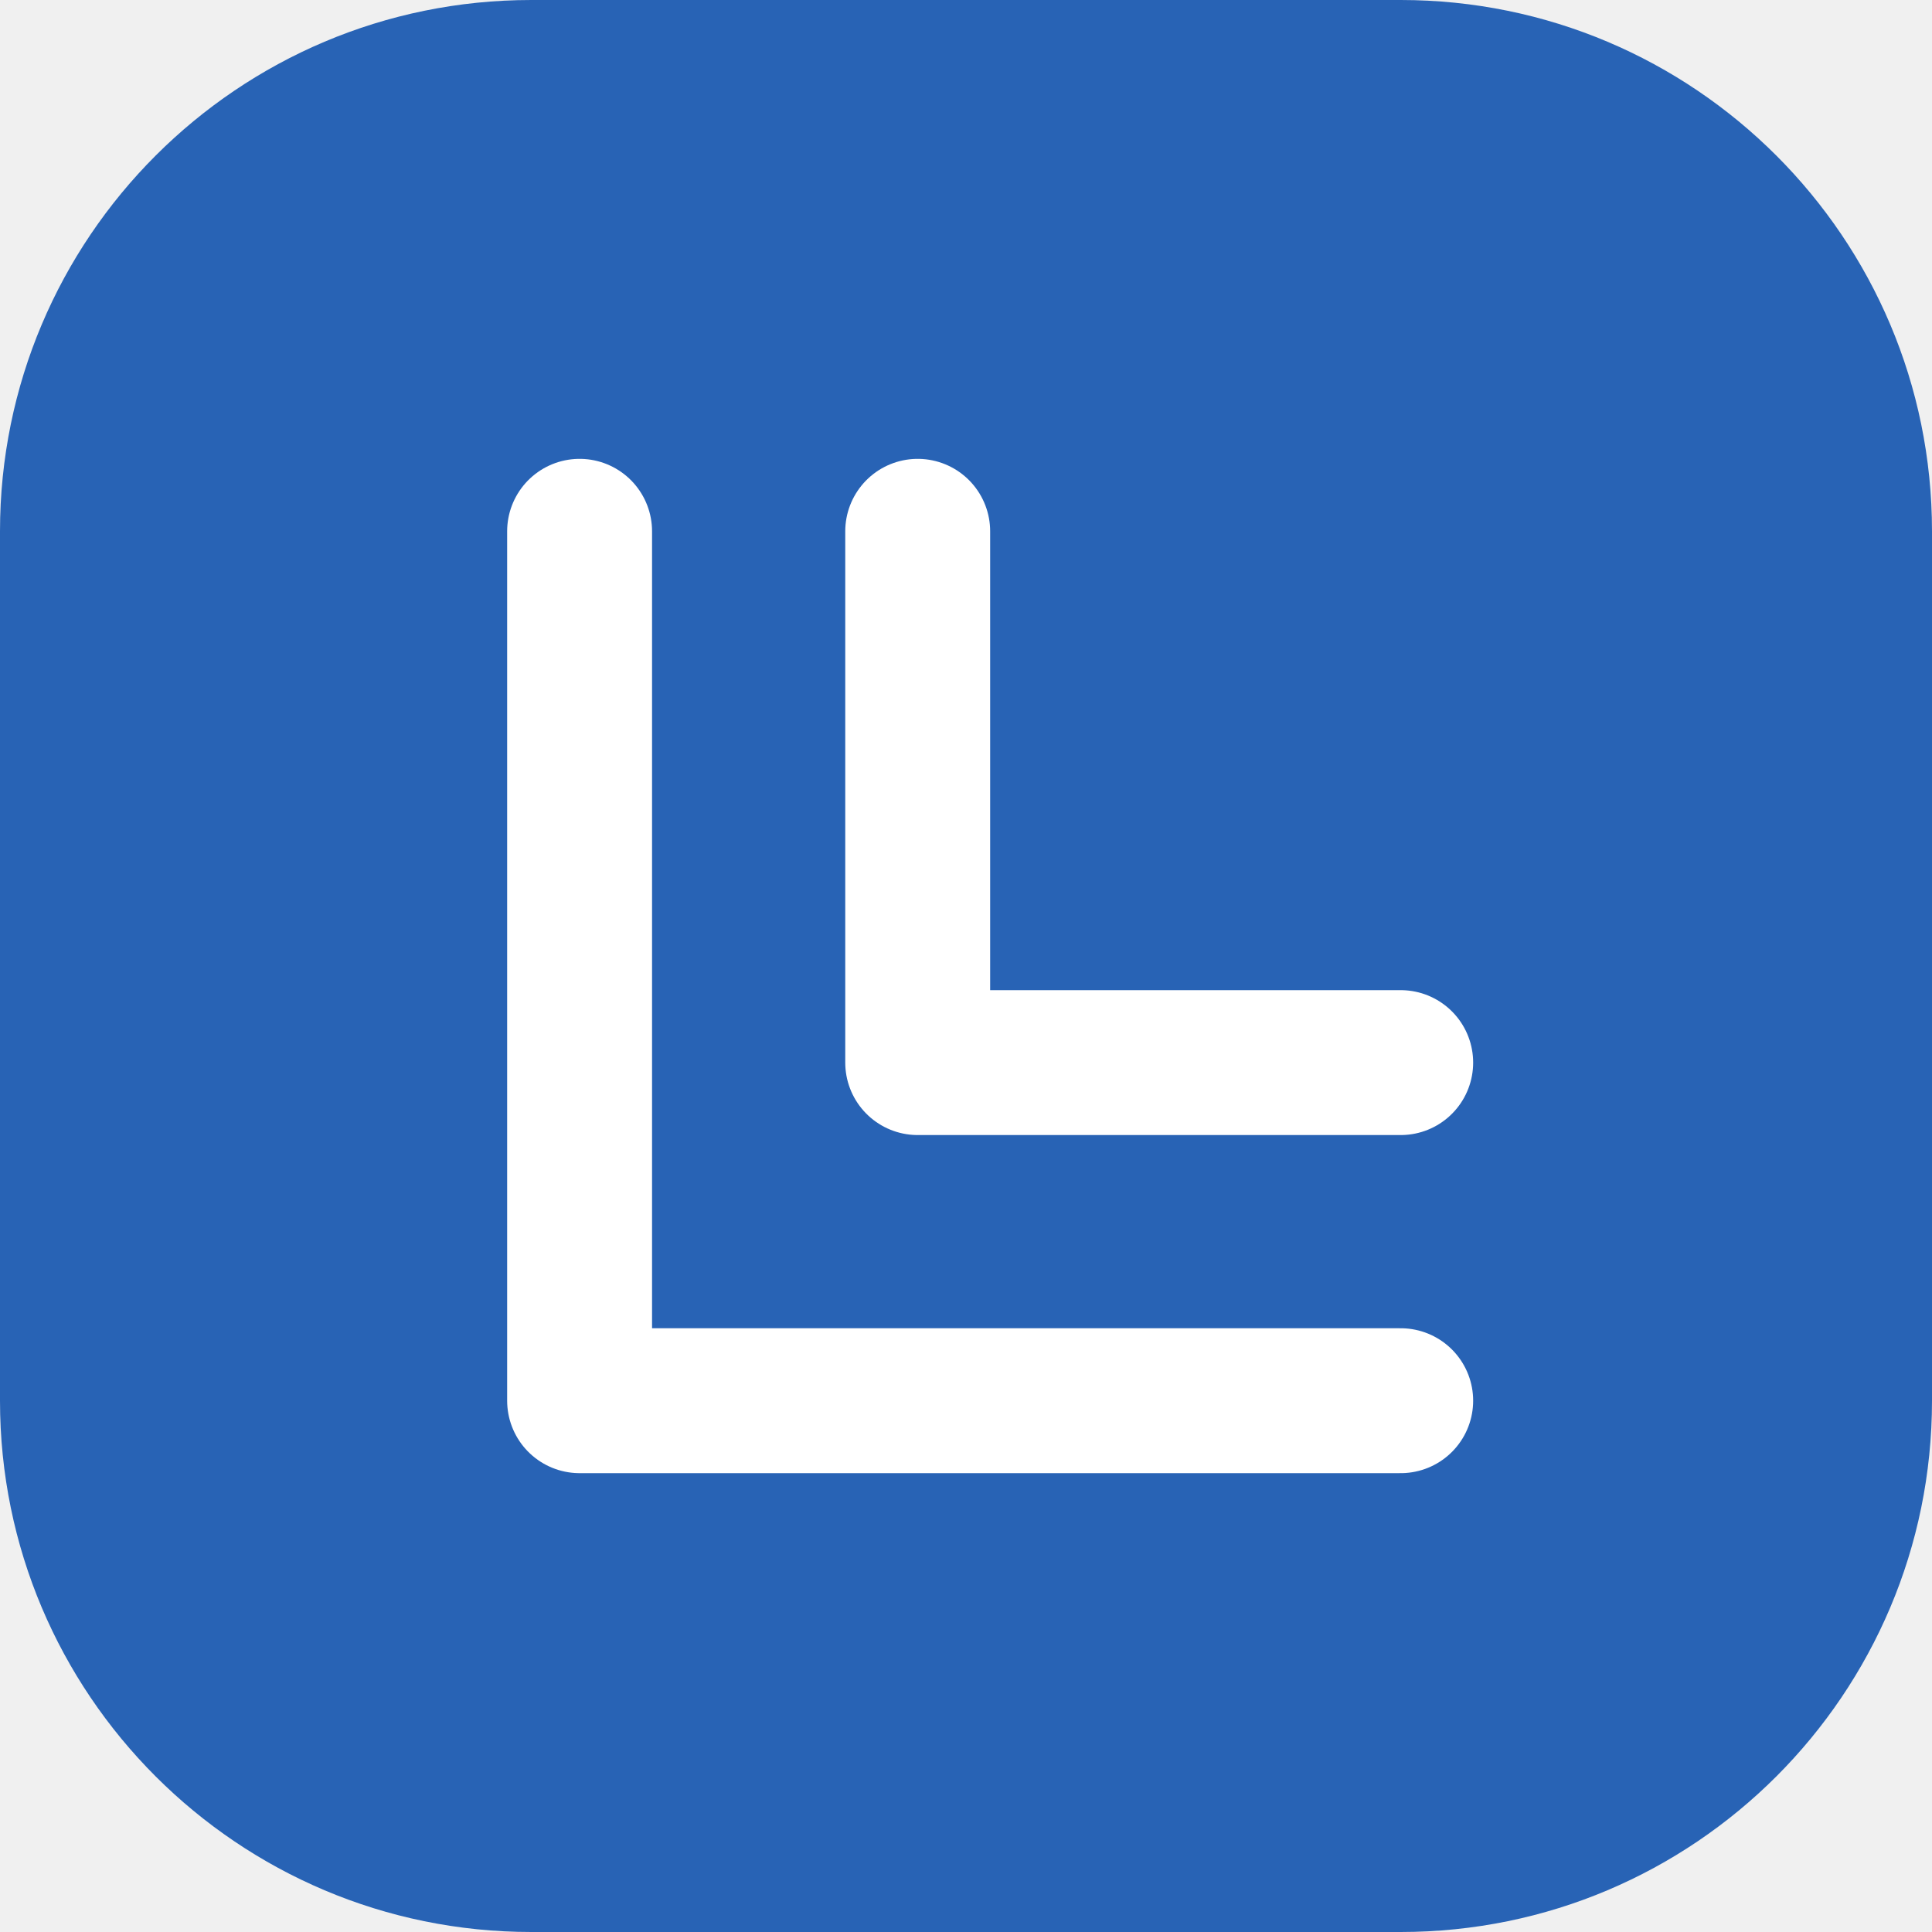
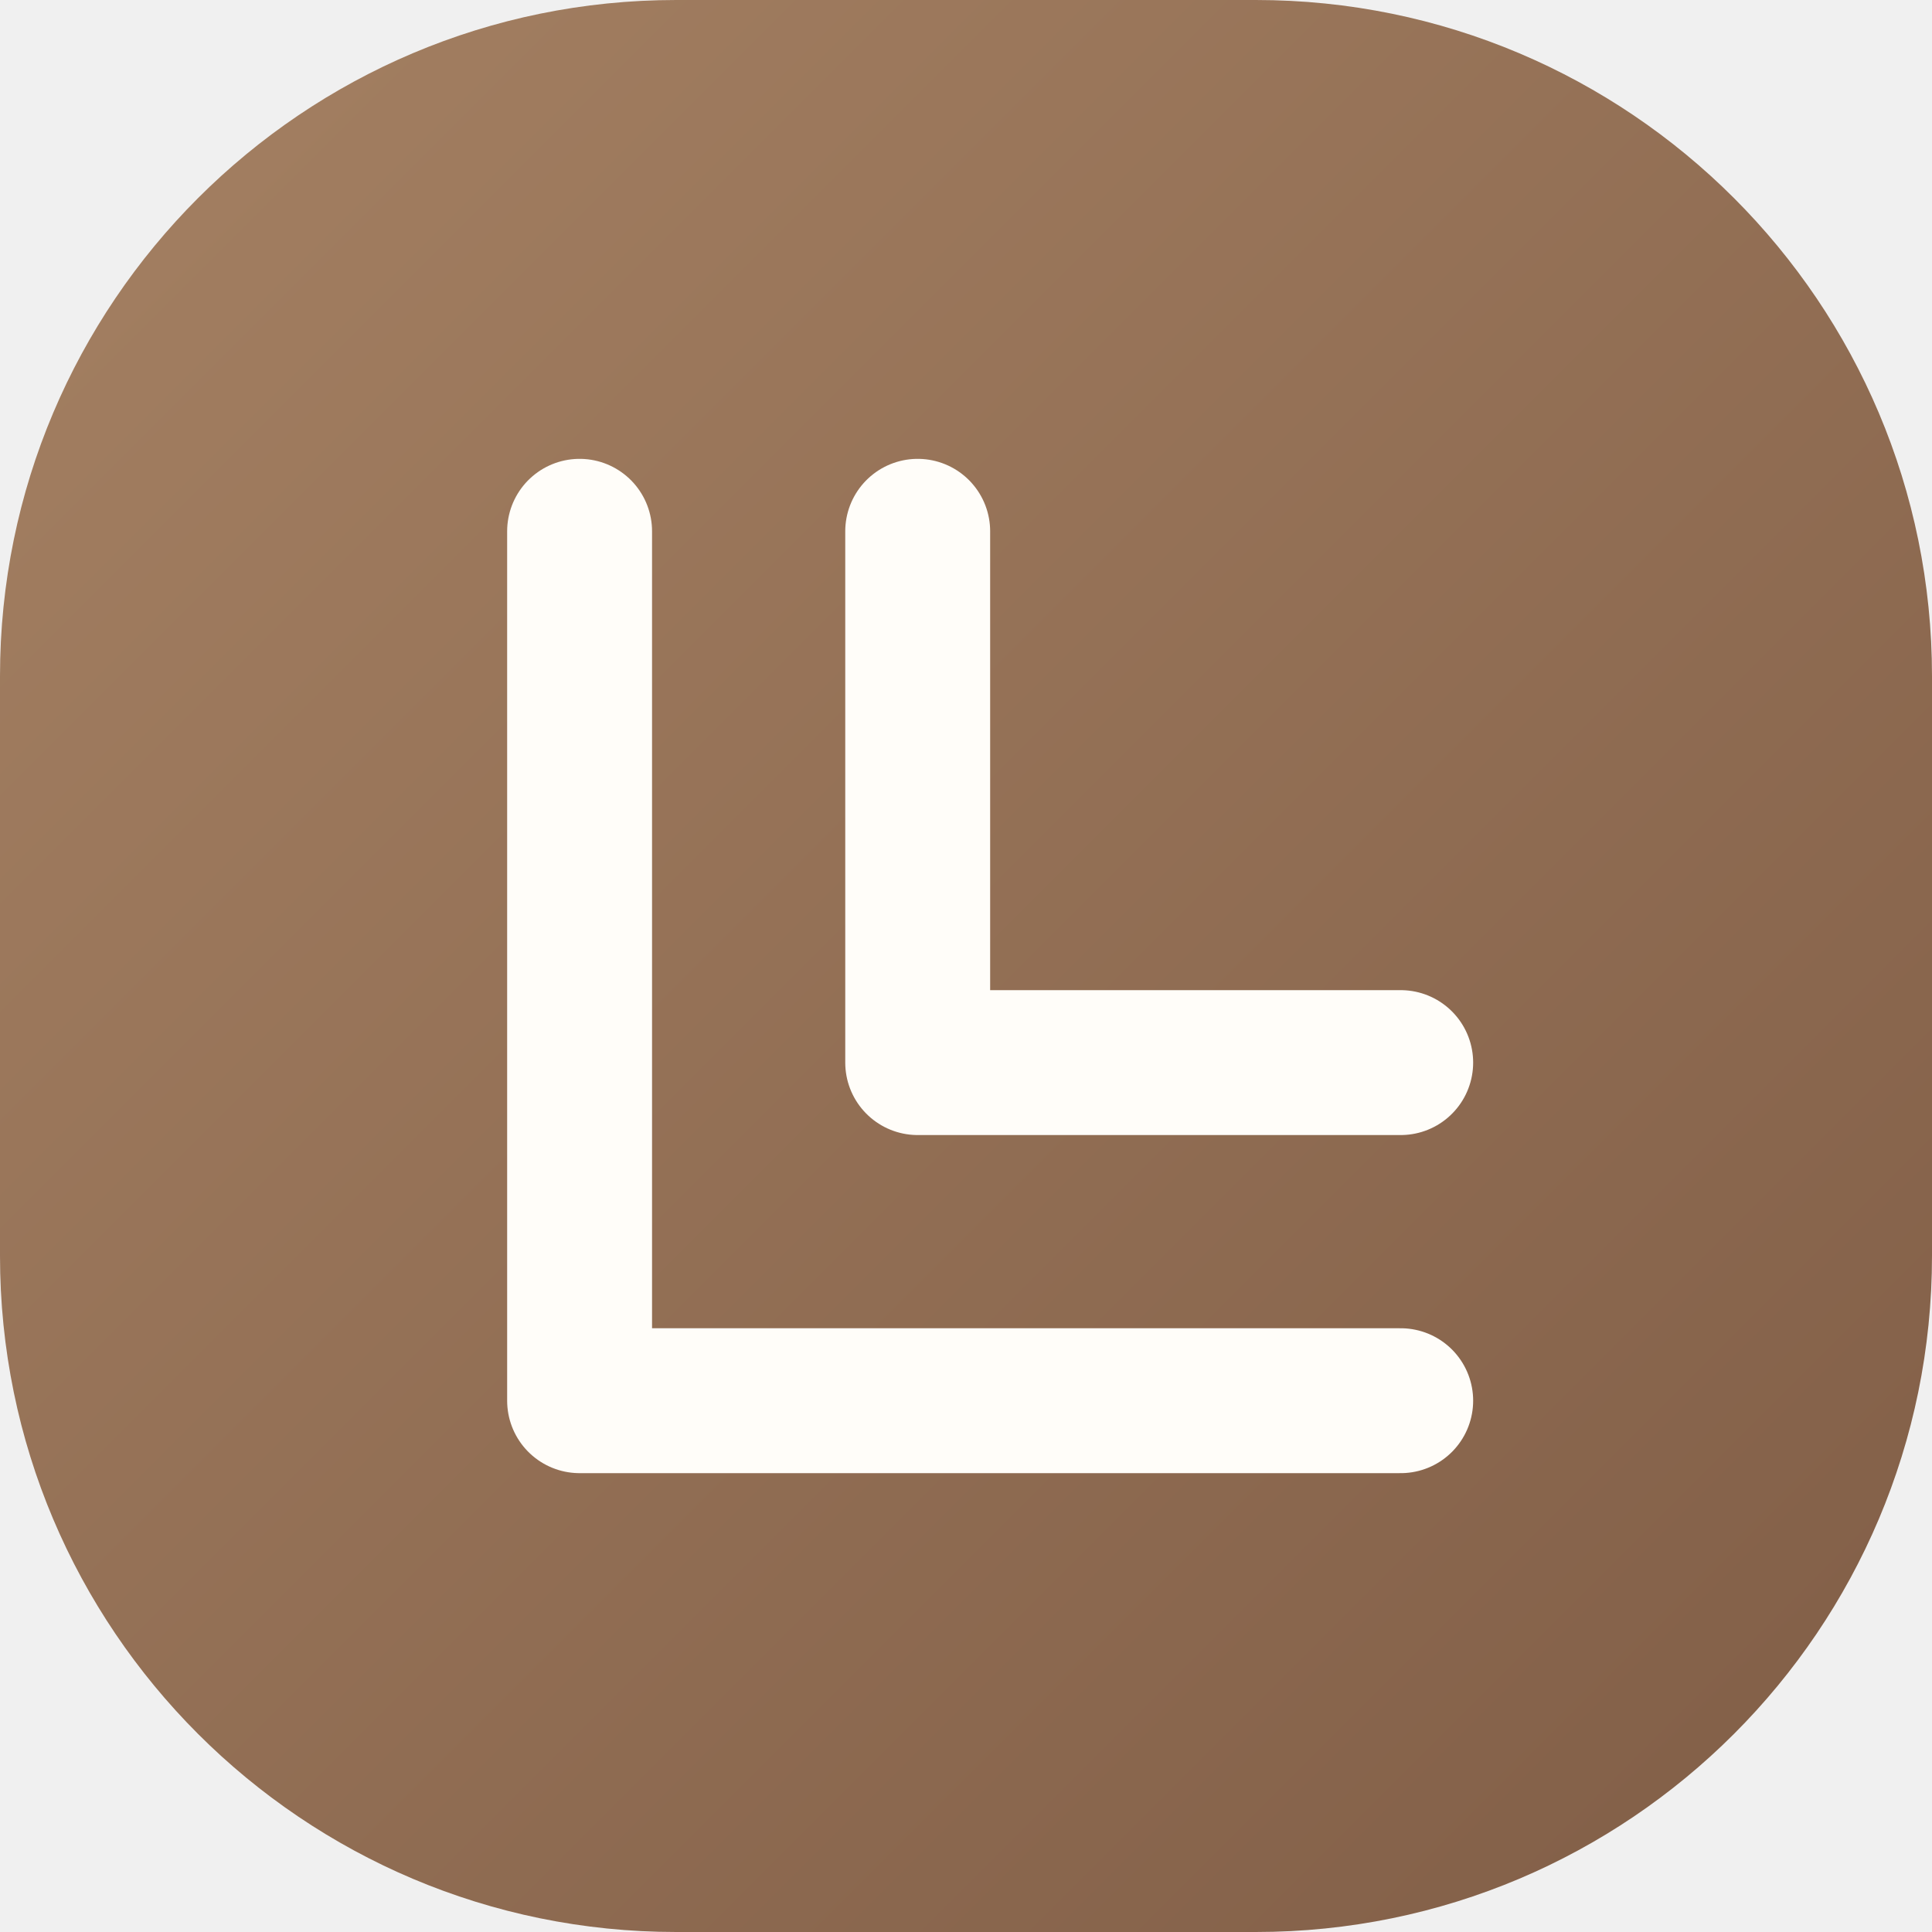
<svg xmlns="http://www.w3.org/2000/svg" viewBox="0 0 40 40">
-   <rect width="40" height="40" rx="11" fill="#2863b5" />
-   <path d="M12 11v18h17M19 11v11h10" fill="none" stroke="#fff" stroke-width="3" stroke-linecap="round" stroke-linejoin="round" />
+   <defs>
+     <linearGradient id="coffee" x2="1" y2="1">
+       <stop stop-color="#a58163" />
+       <stop offset="1" stop-color="#805d46" />
+     </linearGradient>
+   </defs>
+   <rect width="40" height="40" rx="14" fill="url(#coffee)" />
+   <path d="M12 11v18h17M19 11v11h10" fill="none" stroke="#fffdf9" stroke-width="3" stroke-linecap="round" stroke-linejoin="round" />
</svg>
